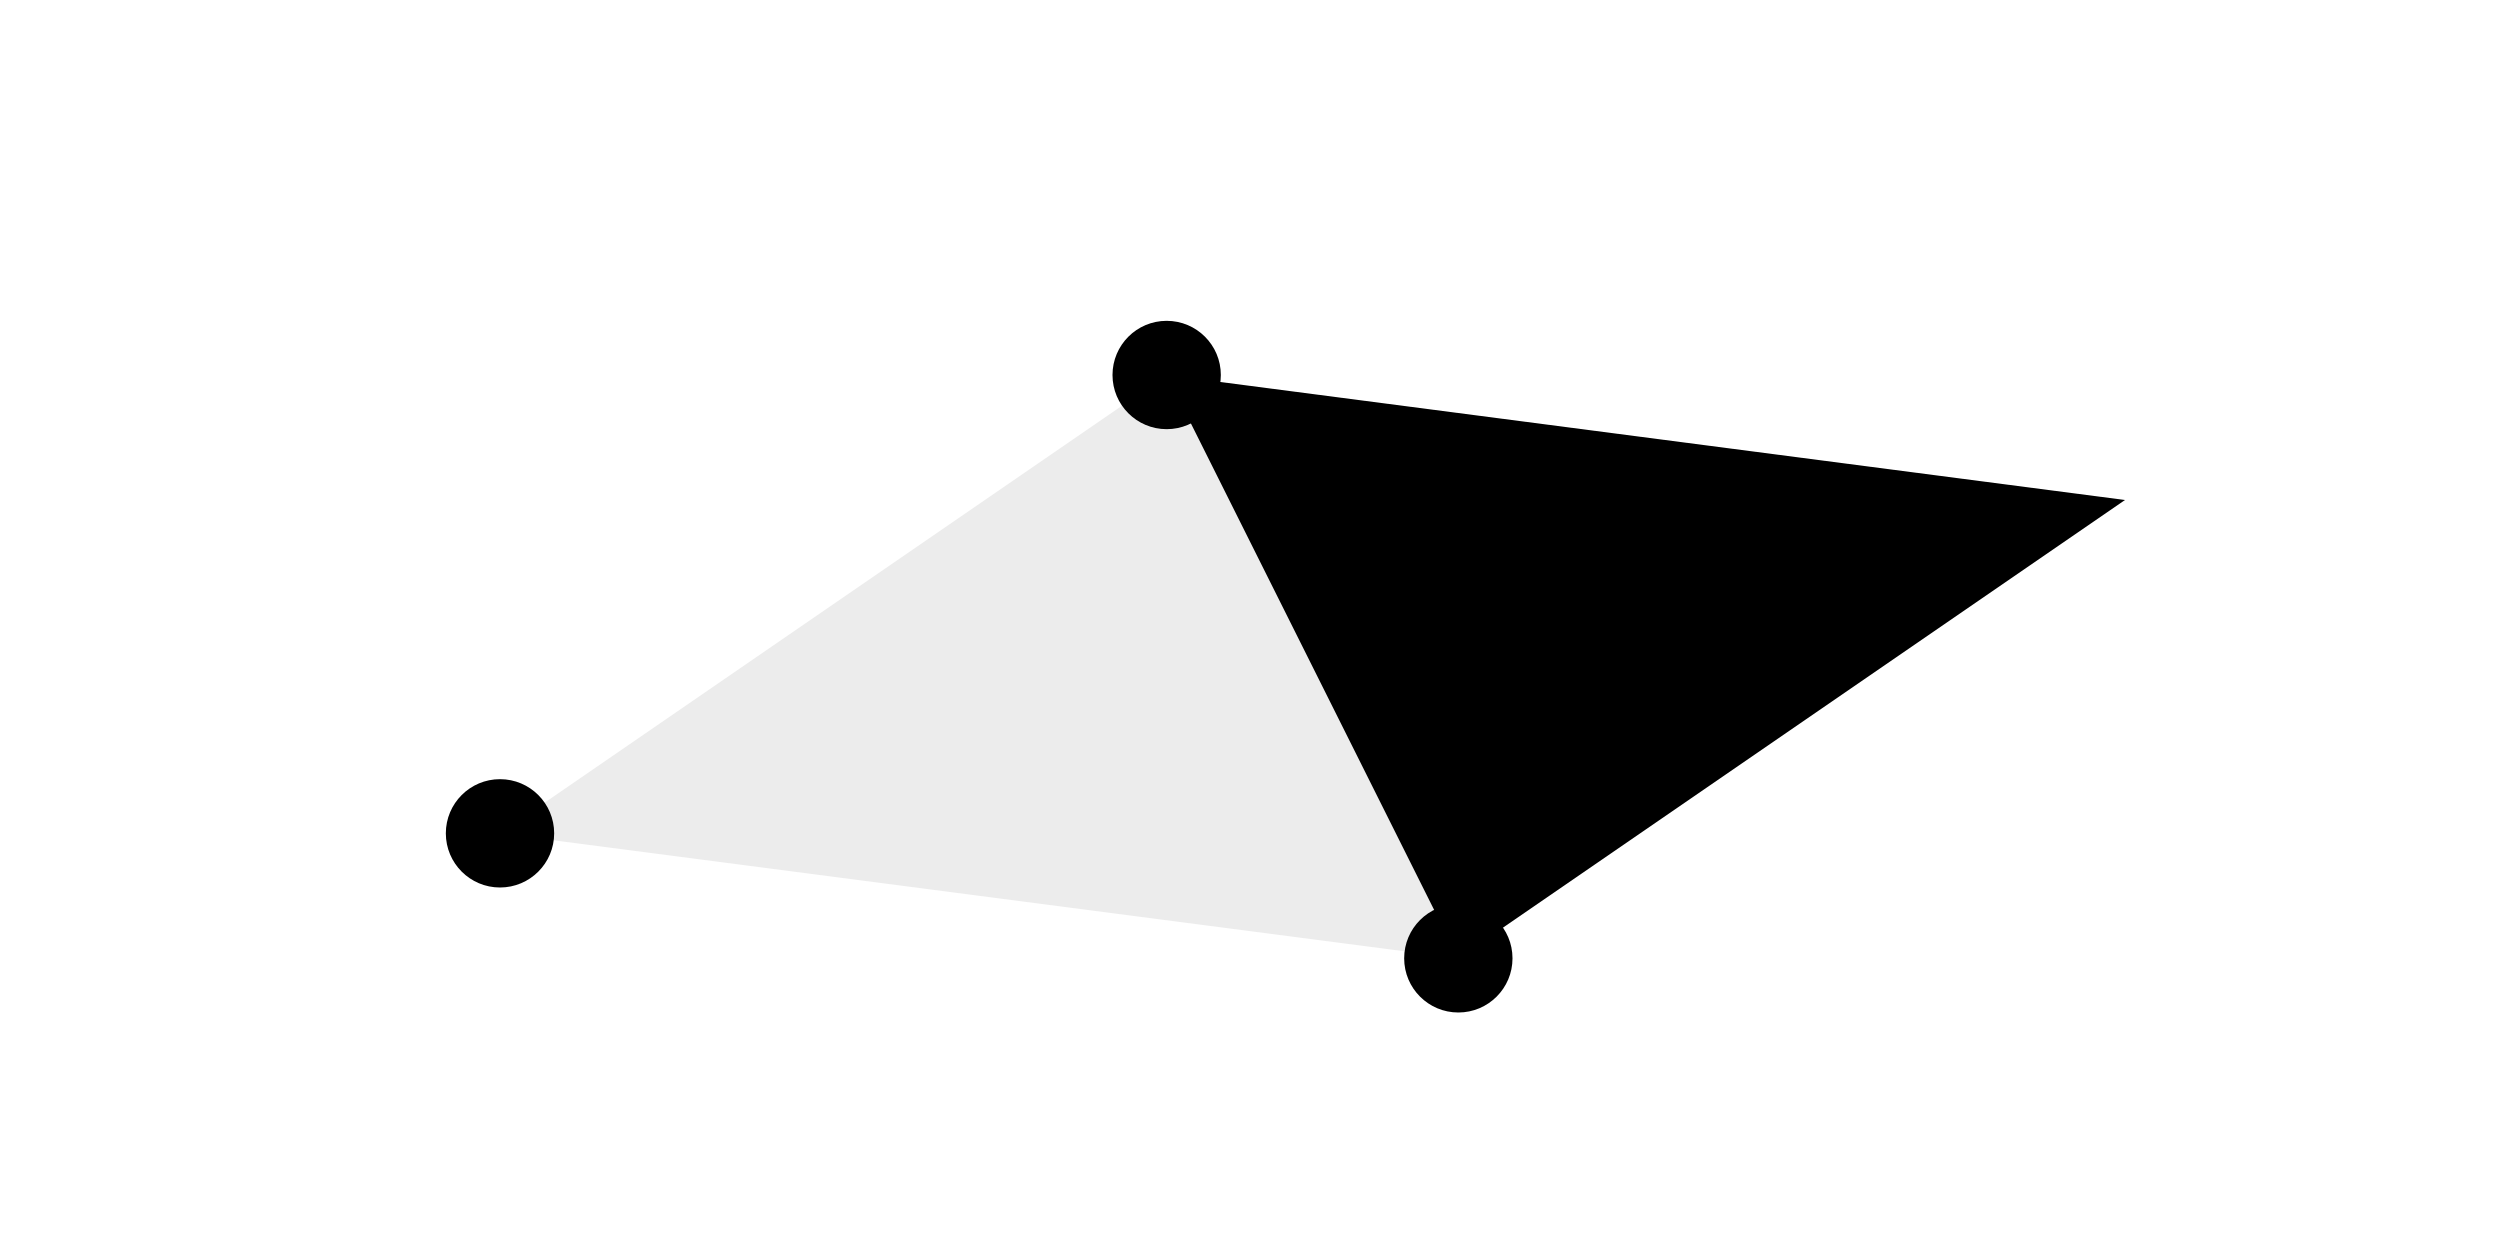
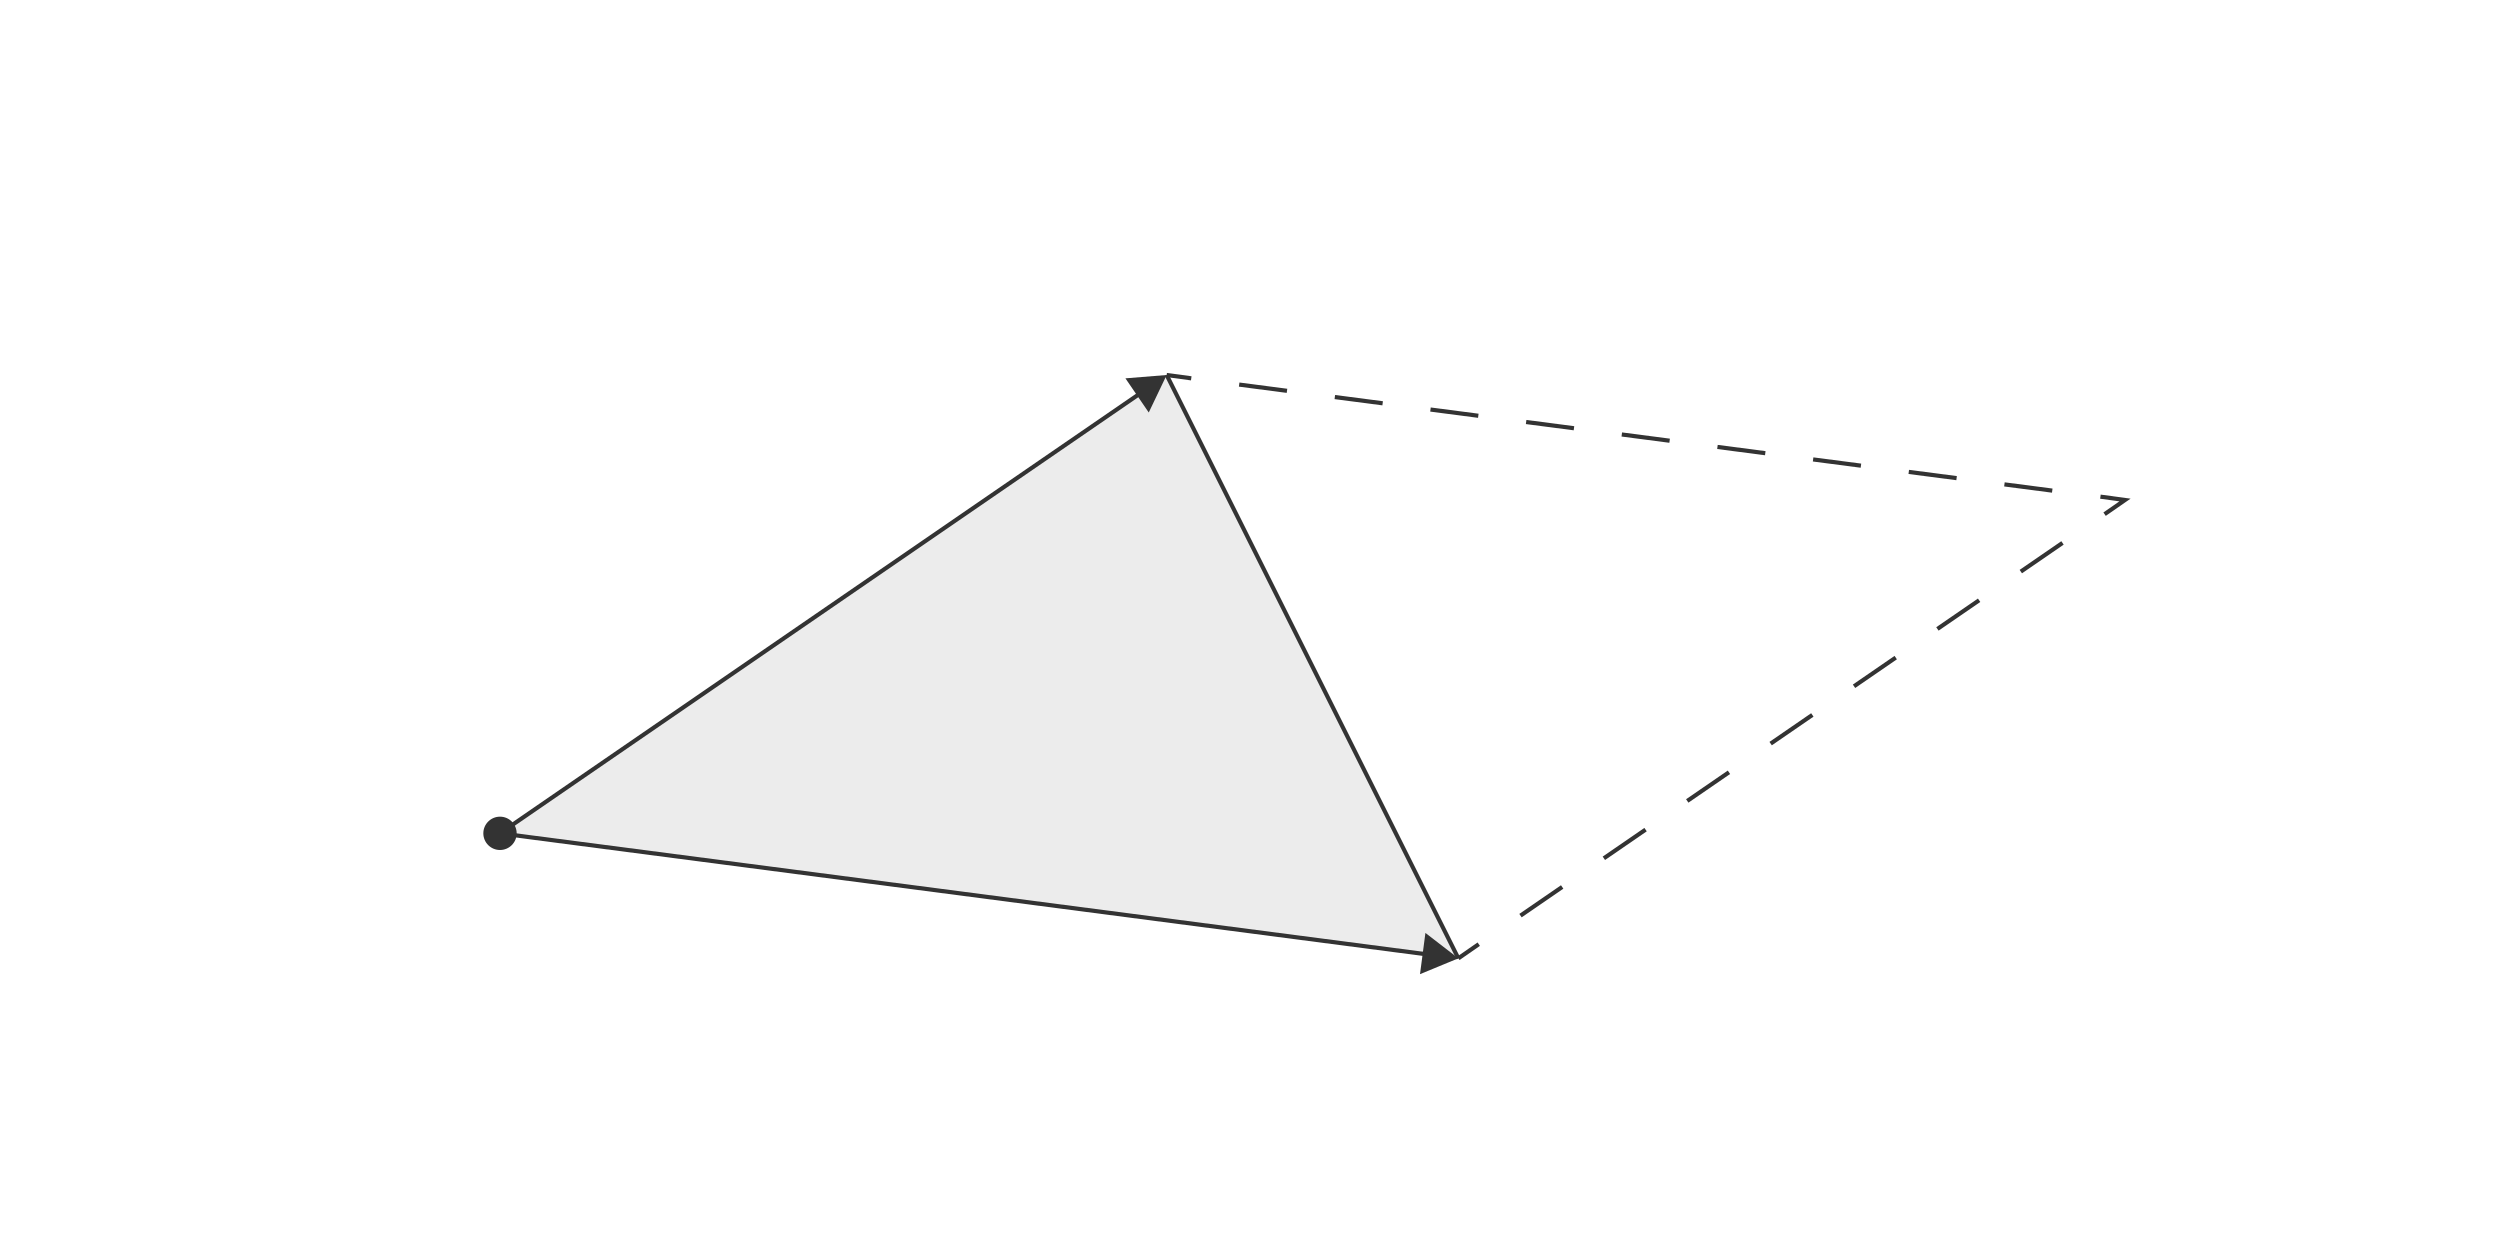
- <svg xmlns="http://www.w3.org/2000/svg" id="interactive-0" class="interactive border" width="600" height="300" viewBox="-300 -150 600 300">
-   <g id="group-1" class="group">
-     <path d="M -180 50             L -20 -60             L 50 80             Z" id="path-12" class="path" style="fill: rgb(236, 236, 236);" />
-     <path d="M -20 -60                 L 210 -30                 L 50 80" id="path-13" class="path" style="stroke-dasharray: 6, 6;" />
-     <path d="M -11.43 -65.892   L -27.221 -63.443   L -19.371 -52.025             Z" id="path-14" class="path" style="fill: rgb(3, 102, 238); stroke: none;" />
-     <path d="M 60.313 81.345   L 46.93 72.613   L 45.138 86.353             Z" id="path-15" class="path" style="fill: rgb(3, 102, 238); stroke: none;" />
-   </g>
-   <g id="group-2" class="group">
-     <g id="control-3" class="control" transform="translate( -180, 50)">
-       <circle cx="0" cy="0" r="4" id="circle-4" class="circle" />
-       <circle cx="0" cy="0" r="13" id="circle-5" class="circle" />
-     </g>
-     <g id="control-6" class="control" transform="translate( -20, -60)">
-       <circle cx="0" cy="0" r="4" id="circle-7" class="circle" />
-       <circle cx="0" cy="0" r="13" id="circle-8" class="circle" />
-     </g>
-     <g id="control-9" class="control" transform="translate( 50, 80)">
-       <circle cx="0" cy="0" r="4" id="circle-10" class="circle" />
-       <circle cx="0" cy="0" r="13" id="circle-11" class="circle" />
+ <svg xmlns="http://www.w3.org/2000/svg" version="1.1" id="interactive-0" x="0px" y="0px" viewBox="0 0 600 300" style="enable-background:new 0 0 600 300;" xml:space="preserve">
+   <style type="text/css">
+ 	.st0{fill:#ECECEC;}
+ 	.st1{fill:none;stroke:#333333;stroke-miterlimit:10;}
+ 	.st2{fill:none;stroke:#333333;stroke-miterlimit:10;stroke-dasharray:11.576,11.576;}
+ 	.st3{fill:none;stroke:#333333;stroke-miterlimit:10;stroke-dasharray:12.144,12.144;}
+ 	.st4{fill:#333333;}
+ 	.st5{fill:#ECECEC;stroke:#333333;stroke-miterlimit:10;}
+ </style>
+   <g id="group-1">
+     <path id="path-12" class="st0" d="M120,200L280,90l70,140L120,200z" />
+     <g id="path-13">
+       <g>
+         <line class="st1" x1="280" y1="90" x2="285.9" y2="90.8" />
+         <line class="st2" x1="297.4" y1="92.3" x2="498.3" y2="118.5" />
+         <polyline class="st1" points="504.1,119.2 510,120 505.1,123.4    " />
+         <line class="st3" x1="495" y1="130.3" x2="359.9" y2="223.2" />
+         <line class="st1" x1="354.9" y1="226.6" x2="350" y2="230" />
+       </g>
    </g>
  </g>
+   <g id="group-2">
+     <g id="control-3" transform="translate( -180, 50)">
+       <circle id="circle-4" class="st4" cx="300" cy="150" r="4" />
+     </g>
+   </g>
+   <g id="path-12_1_">
+     <line class="st0" x1="120" y1="200" x2="280" y2="90" />
+     <g>
+       <line class="st1" x1="120" y1="200" x2="274.1" y2="94.1" />
+       <g>
+         <polygon class="st4" points="275.7,99 280,90 270.1,90.8    " />
+       </g>
+     </g>
+   </g>
+   <g id="path-12_2_">
+     <line class="st0" x1="350" y1="230" x2="120" y2="200" />
+     <g>
+       <line class="st1" x1="342.9" y1="229.1" x2="120" y2="200" />
+       <g>
+         <polygon class="st4" points="342.1,223.9 350,230 340.8,233.8    " />
+       </g>
+     </g>
+   </g>
+   <path id="path-12_4_" class="st5" d="M280,90l70,140" />
</svg>
